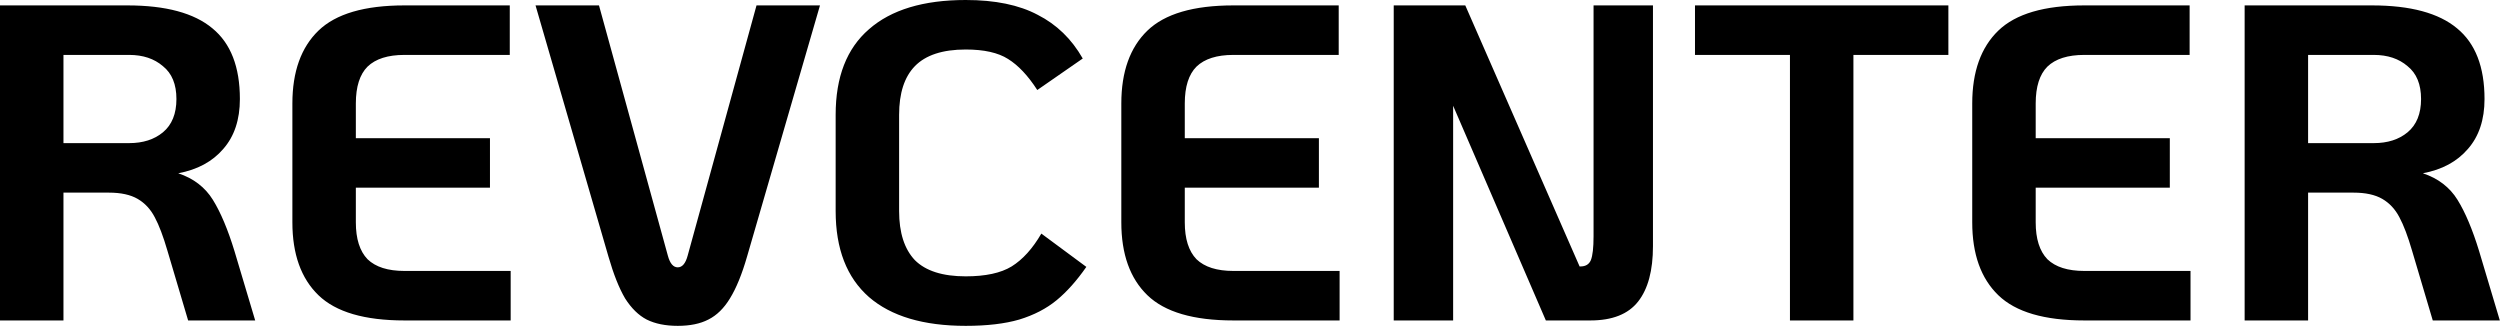
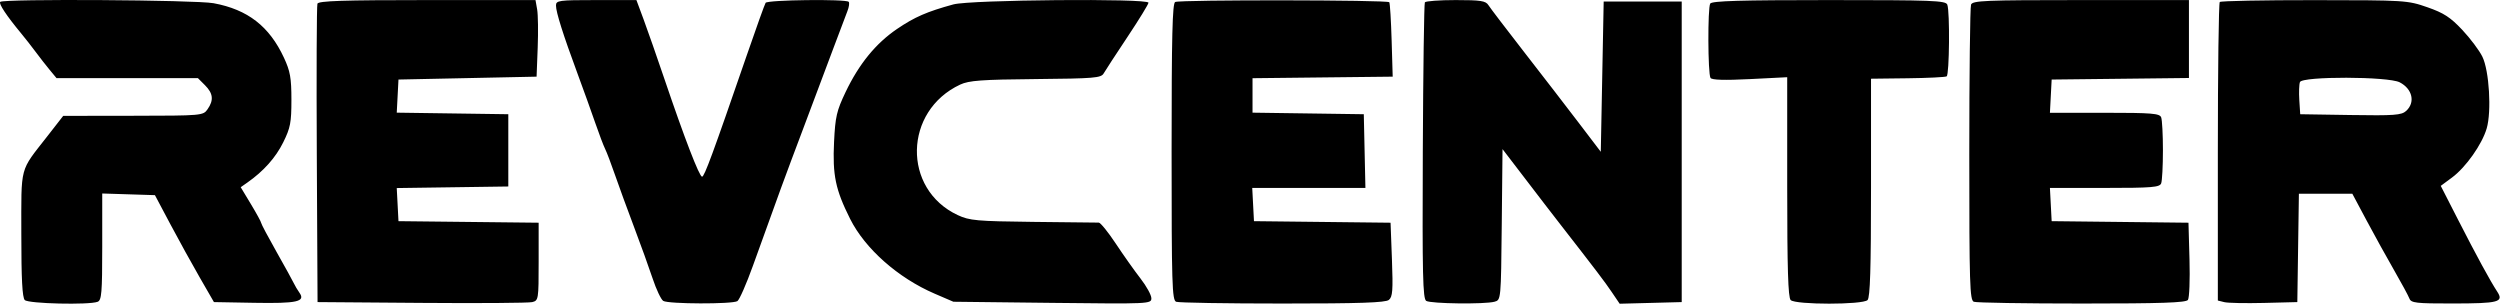
- <svg xmlns="http://www.w3.org/2000/svg" width="711" height="93" viewBox="0 0 711 93" fill="none">
-   <path d="M72.576 91.136H53.504L47.616 71.296C46.421 67.2 45.227 64.043 44.032 61.824C42.837 59.52 41.216 57.771 39.168 56.576C37.12 55.381 34.389 54.784 30.976 54.784H18.048V91.136H-4.76837e-06V1.536H36.224C47.147 1.536 55.211 3.712 60.416 8.064C65.621 12.331 68.224 19.029 68.224 28.16C68.224 34.048 66.645 38.784 63.488 42.368C60.416 45.952 56.149 48.256 50.688 49.28C55.04 50.731 58.325 53.248 60.544 56.832C62.763 60.416 64.811 65.28 66.688 71.424L72.576 91.136ZM36.736 40.704C40.661 40.704 43.861 39.68 46.336 37.632C48.896 35.499 50.176 32.341 50.176 28.16C50.176 23.979 48.896 20.864 46.336 18.816C43.861 16.683 40.661 15.616 36.736 15.616H18.048V40.704H36.736ZM115.026 91.136C103.677 91.136 95.527 88.747 90.578 83.968C85.629 79.189 83.154 72.277 83.154 63.232V29.44C83.154 20.395 85.629 13.483 90.578 8.704C95.527 3.925 103.677 1.536 115.026 1.536H144.978V15.616H115.026C110.333 15.616 106.834 16.725 104.53 18.944C102.311 21.163 101.202 24.661 101.202 29.44V39.296H139.346V53.376H101.202V63.232C101.202 67.925 102.311 71.424 104.53 73.728C106.834 75.947 110.333 77.056 115.026 77.056H145.234V91.136H115.026ZM192.753 92.672C189.254 92.672 186.31 92.075 183.921 90.88C181.617 89.685 179.569 87.68 177.777 84.864C176.07 81.963 174.492 77.995 173.041 72.96L152.305 1.536H170.353L189.937 72.704C190.534 74.923 191.473 76.032 192.753 76.032C194.033 76.032 194.972 74.923 195.569 72.704L215.153 1.536H233.201L212.465 72.96C211.014 77.995 209.393 81.963 207.601 84.864C205.894 87.68 203.846 89.685 201.457 90.88C199.153 92.075 196.252 92.672 192.753 92.672ZM274.652 92.672C262.62 92.672 253.447 89.941 247.132 84.48C240.817 78.933 237.66 70.784 237.66 60.032V32.64C237.66 21.888 240.817 13.781 247.132 8.32C253.447 2.773 262.62 0 274.652 0C283.015 0 289.841 1.408 295.132 4.224C300.508 6.955 304.775 11.093 307.932 16.64L295.004 25.6C292.359 21.504 289.585 18.56 286.684 16.768C283.868 14.976 279.857 14.08 274.652 14.08C268.081 14.08 263.26 15.659 260.188 18.816C257.201 21.888 255.708 26.496 255.708 32.64V60.032C255.708 66.176 257.201 70.827 260.188 73.984C263.26 77.056 268.081 78.592 274.652 78.592C280.284 78.592 284.636 77.653 287.708 75.776C290.865 73.813 293.681 70.699 296.156 66.432L308.956 75.904C306.225 79.829 303.409 82.987 300.508 85.376C297.607 87.765 294.065 89.6 289.884 90.88C285.788 92.075 280.711 92.672 274.652 92.672ZM350.776 91.136C339.427 91.136 331.277 88.747 326.328 83.968C321.379 79.189 318.904 72.277 318.904 63.232V29.44C318.904 20.395 321.379 13.483 326.328 8.704C331.277 3.925 339.427 1.536 350.776 1.536H380.728V15.616H350.776C346.083 15.616 342.584 16.725 340.28 18.944C338.061 21.163 336.952 24.661 336.952 29.44V39.296H375.096V53.376H336.952V63.232C336.952 67.925 338.061 71.424 340.28 73.728C342.584 75.947 346.083 77.056 350.776 77.056H380.984V91.136H350.776ZM470.103 1.536V70.016C470.103 76.928 468.695 82.176 465.879 85.76C463.063 89.344 458.54 91.136 452.311 91.136H439.639L413.271 30.08V91.136H396.375V1.536H416.727L449.239 75.776H449.495C450.946 75.776 451.927 75.179 452.439 73.984C452.951 72.704 453.207 70.443 453.207 67.2V1.536H470.103ZM509.063 15.616H482.055V1.536H554.119V15.616H527.111V91.136H509.063V15.616ZM592.776 91.136C581.427 91.136 573.277 88.747 568.328 83.968C563.379 79.189 560.904 72.277 560.904 63.232V29.44C560.904 20.395 563.379 13.483 568.328 8.704C573.277 3.925 581.427 1.536 592.776 1.536H622.728V15.616H592.776C588.083 15.616 584.584 16.725 582.28 18.944C580.061 21.163 578.952 24.661 578.952 29.44V39.296H617.096V53.376H578.952V63.232C578.952 67.925 580.061 71.424 582.28 73.728C584.584 75.947 588.083 77.056 592.776 77.056H622.984V91.136H592.776ZM710.951 91.136H691.879L685.991 71.296C684.796 67.2 683.602 64.043 682.407 61.824C681.212 59.52 679.591 57.771 677.543 56.576C675.495 55.381 672.764 54.784 669.351 54.784H656.423V91.136H638.375V1.536H674.599C685.522 1.536 693.586 3.712 698.791 8.064C703.996 12.331 706.599 19.029 706.599 28.16C706.599 34.048 705.02 38.784 701.863 42.368C698.791 45.952 694.524 48.256 689.063 49.28C693.415 50.731 696.7 53.248 698.919 56.832C701.138 60.416 703.186 65.28 705.063 71.424L710.951 91.136ZM675.111 40.704C679.036 40.704 682.236 39.68 684.711 37.632C687.271 35.499 688.551 32.341 688.551 28.16C688.551 23.979 687.271 20.864 684.711 18.816C682.236 16.683 679.036 15.616 675.111 15.616H656.423V40.704H675.111Z" fill="black" />
+ <svg xmlns="http://www.w3.org/2000/svg" width="865" height="106" viewBox="0 0 865 106" fill="none">
+   <path fill-rule="evenodd" clip-rule="evenodd" d="M0.083 0.646C-0.526 1.255 2.249 5.435 7.341 11.578C8.734 13.258 10.998 16.15 12.373 18.006C13.748 19.861 15.926 22.649 17.212 24.201L19.551 27.023H44.007H68.464L70.918 29.478C73.756 32.315 74.01 34.668 71.816 37.8C70.282 39.991 69.915 40.023 46.066 40.056L21.873 40.09L16.373 47.148C6.655 59.618 7.384 56.868 7.378 81.073C7.374 96.507 7.714 102.964 8.573 103.823C9.833 105.083 30.769 105.576 33.791 104.416C35.154 103.893 35.373 101.262 35.373 85.378V66.948L44.489 67.235L53.606 67.523L58.914 77.523C61.833 83.023 66.427 91.348 69.122 96.023L74.022 104.523L87.947 104.773C102.783 105.039 105.787 104.373 103.617 101.301C102.926 100.323 102.05 98.848 101.67 98.023C101.291 97.198 98.594 92.303 95.677 87.145C92.76 81.987 90.372 77.487 90.37 77.145C90.369 76.803 88.774 73.879 86.826 70.649L83.283 64.774L85.578 63.168C91.194 59.238 95.365 54.565 97.995 49.254C100.479 44.238 100.832 42.4 100.83 34.523C100.827 26.956 100.416 24.64 98.249 19.977C93.19 9.094 85.704 3.295 73.899 1.112C67.662 -0.041 1.19 -0.46 0.083 0.646ZM109.831 1.273C109.568 1.961 109.47 25.473 109.613 53.523L109.873 104.523L145.873 104.802C165.673 104.955 182.886 104.834 184.123 104.533C186.318 103.998 186.373 103.655 186.373 90.522V77.059L162.123 76.791L137.873 76.523L137.574 70.795L137.274 65.067L156.574 64.795L175.873 64.523V52.023V39.523L156.574 39.251L137.274 38.979L137.574 33.251L137.873 27.523L161.765 27.023L185.657 26.523L186.042 16.523C186.254 11.023 186.17 5.061 185.855 3.273L185.282 0.023H147.796C118.729 0.023 110.203 0.304 109.831 1.273ZM192.373 1.934C192.373 4.225 194.83 11.987 199.841 25.523C201.877 31.023 204.628 38.673 205.955 42.523C207.282 46.373 208.82 50.423 209.373 51.523C209.926 52.623 211.465 56.673 212.793 60.523C214.122 64.373 217.082 72.473 219.372 78.523C221.663 84.573 224.562 92.607 225.815 96.377C227.068 100.147 228.718 103.628 229.483 104.112C231.223 105.214 253.42 105.28 255.139 104.189C255.836 103.746 258.254 98.241 260.514 91.954C269.731 66.304 271.389 61.783 277.901 44.523C281.636 34.623 286.368 22.023 288.416 16.523C290.464 11.023 292.614 5.332 293.193 3.876C293.772 2.42 293.974 0.957 293.642 0.626C292.635 -0.382 265.536 -0.05 264.901 0.978C264.576 1.503 261.628 9.716 258.349 19.228C246.551 53.455 243.717 61.147 242.911 61.138C241.969 61.128 236.813 47.749 229.957 27.523C227.347 19.823 224.084 10.485 222.705 6.773L220.198 0.023H206.286C193.256 0.023 192.373 0.144 192.373 1.934ZM329.873 1.524C320.72 4.031 316.469 5.883 310.381 10.017C303.014 15.021 297.211 22.139 292.566 31.869C289.484 38.325 289.002 40.41 288.585 49.069C288.028 60.626 289.067 65.608 294.147 75.745C299.321 86.068 310.719 96.153 323.374 101.604L329.873 104.403L364.123 104.793C397.781 105.176 398.373 105.149 398.373 103.193C398.373 102.098 396.682 99.025 394.614 96.363C392.547 93.701 388.693 88.261 386.051 84.273C383.408 80.285 380.764 77.023 380.175 77.023C379.586 77.023 369.377 76.91 357.489 76.773C337.921 76.547 335.447 76.324 331.373 74.42C312.135 65.429 312.657 38.383 332.244 29.258C335.264 27.851 339.65 27.533 358.373 27.359C378.637 27.171 380.972 26.976 381.873 25.397C382.423 24.433 386.136 18.743 390.123 12.752C394.11 6.761 397.373 1.447 397.373 0.941C397.373 -0.621 335.764 -0.089 329.873 1.524ZM406.623 0.685C405.646 1.08 405.373 12.387 405.373 52.499C405.373 98.365 405.541 103.873 406.955 104.416C407.825 104.75 424.389 105.023 443.764 105.023C470.452 105.023 479.367 104.72 480.541 103.773C481.843 102.723 482.015 100.485 481.612 89.791L481.133 77.059L457.503 76.791L433.873 76.523L433.573 70.773L433.273 65.023H452.853H472.433L472.153 52.273L471.873 39.523L452.623 39.251L433.373 38.98V33.019V27.059L457.623 26.791L481.873 26.523L481.506 14.023C481.304 7.148 480.94 1.186 480.697 0.773C480.213 -0.048 408.65 -0.133 406.623 0.685ZM493.003 0.812C492.735 1.246 492.415 24.464 492.291 52.408C492.102 95.106 492.29 103.357 493.469 104.104C495.039 105.098 513.632 105.328 517.107 104.397C519.337 103.799 519.341 103.76 519.607 77.695L519.873 51.592L525.873 59.424C529.173 63.732 532.998 68.725 534.373 70.52C535.748 72.315 538.223 75.517 539.873 77.637C552.361 93.677 555.2 97.412 557.637 101.01L560.402 105.09L571.137 104.807L581.873 104.523V52.523V0.523H568.373H554.873L554.373 26.523L553.873 52.523L546.373 42.67C542.248 37.25 533.745 26.225 527.478 18.17C521.21 10.114 515.59 2.735 514.987 1.773C514.06 0.292 512.322 0.023 503.691 0.023C498.081 0.023 493.272 0.378 493.003 0.812ZM591.741 1.237C590.829 2.712 590.913 25.47 591.836 26.962C592.279 27.679 596.7 27.812 605.433 27.37L618.373 26.715V64.669C618.373 92.855 618.682 102.932 619.573 103.823C621.232 105.482 644.514 105.482 646.173 103.823C647.064 102.932 647.373 92.913 647.373 64.93V27.236L660.044 27.083C667.013 26.998 673.088 26.699 673.544 26.417C674.492 25.832 674.687 4.005 673.766 1.605C673.226 0.199 668.682 0.023 632.825 0.023C602.281 0.023 592.309 0.318 591.741 1.237ZM681.98 1.605C681.646 2.475 681.373 25.827 681.373 53.498C681.373 98.453 681.541 103.874 682.955 104.416C683.825 104.75 700.645 105.023 720.332 105.023C747.824 105.023 756.336 104.733 757.024 103.773C757.517 103.086 757.76 96.794 757.565 89.791L757.211 77.059L733.542 76.791L709.873 76.523L709.573 70.773L709.273 65.023H728.216C744.567 65.023 747.242 64.807 747.766 63.441C748.1 62.571 748.373 57.433 748.373 52.023C748.373 46.613 748.1 41.475 747.766 40.605C747.242 39.239 744.567 39.023 728.216 39.023H709.273L709.573 33.273L709.873 27.523L733.623 27.255L757.373 26.987V13.505V0.023H719.98C686.805 0.023 682.519 0.201 681.98 1.605ZM768.04 0.69C767.673 1.056 767.373 24.448 767.373 52.671V103.985L769.623 104.544C770.86 104.852 777.048 104.973 783.373 104.813L794.873 104.523L795.145 85.773L795.417 67.023H804.658H813.9L818.834 76.273C821.548 81.36 825.841 89.123 828.374 93.523C830.907 97.923 833.279 102.311 833.645 103.273C834.236 104.828 835.902 105.021 848.592 105.008C864.628 104.99 866.397 104.52 864.033 100.899C861.565 97.119 856.839 88.434 850.437 75.917L844.501 64.31L848.41 61.417C853.18 57.886 858.779 49.952 860.395 44.436C862.118 38.553 861.272 24.465 858.905 19.618C857.856 17.471 854.72 13.291 851.936 10.33C847.835 5.97 845.542 4.483 839.873 2.506C833.02 0.117 832.198 0.065 800.79 0.044C783.144 0.032 768.406 0.323 768.04 0.69ZM830.301 28.486C834.722 30.772 835.769 35.45 832.517 38.392C830.903 39.853 828.4 40.036 813.267 39.797L795.873 39.523L795.563 34.65C795.393 31.97 795.491 29.157 795.782 28.4C796.567 26.353 826.32 26.427 830.301 28.486Z" fill="black" />
</svg>
